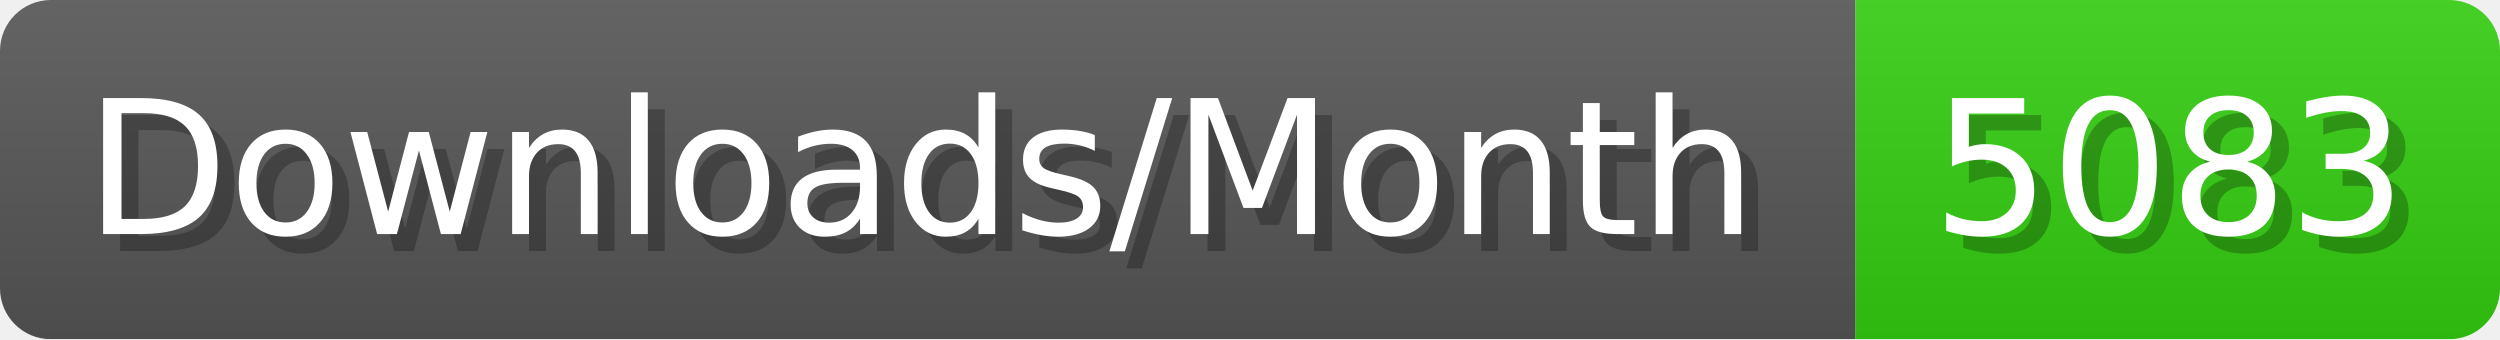
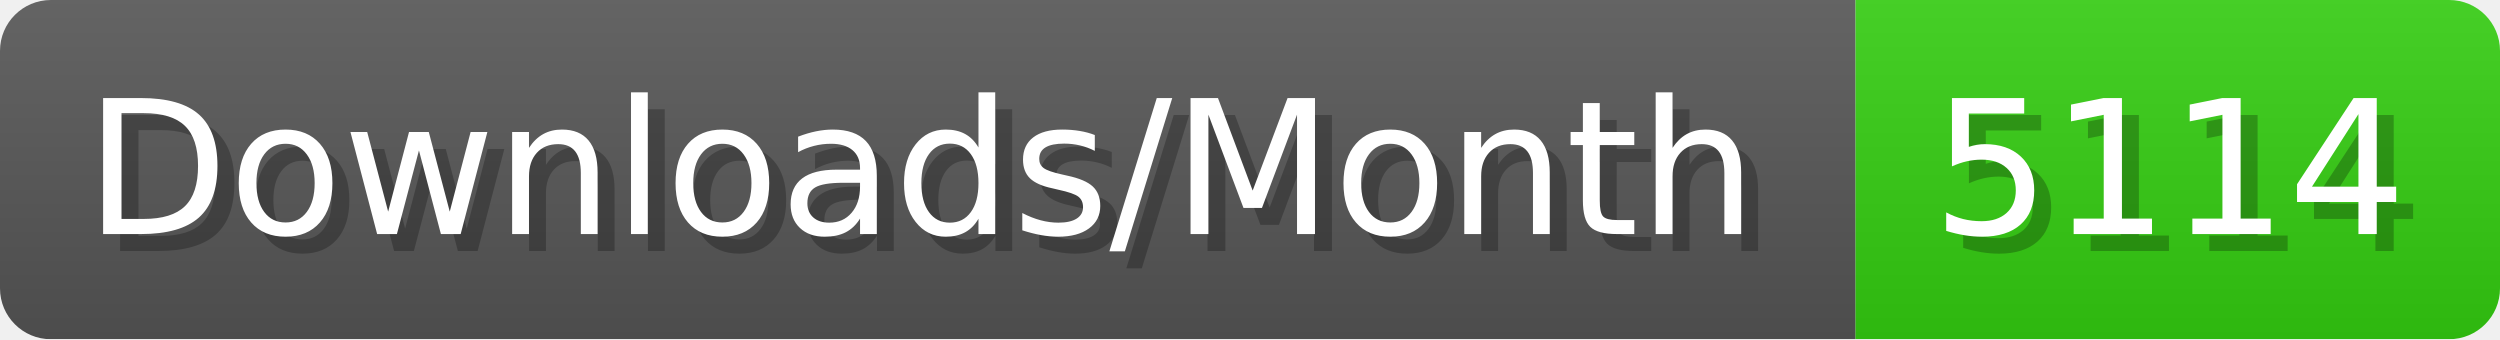
- <svg xmlns="http://www.w3.org/2000/svg" width="147.4" height="20" viewBox="0 0 1474 200" role="img" aria-label="Downloads/Month: 5083">
+ <svg xmlns="http://www.w3.org/2000/svg" width="147.4" height="20" viewBox="0 0 1474 200" role="img" aria-label="Downloads/Month: 5114">
  <linearGradient id="YlXUI" x2="0" y2="100%">
    <stop offset="0" stop-opacity=".1" stop-color="#EEE" />
    <stop offset="1" stop-opacity=".1" />
  </linearGradient>
  <mask id="JHhop">
    <rect width="1474" height="200" rx="30" fill="#FFF" />
  </mask>
  <g mask="url(#JHhop)">
    <rect width="1094" height="200" fill="#555" />
    <rect width="380" height="200" fill="#3C1" x="1094" />
    <rect width="1474" height="200" fill="url(#YlXUI)" />
  </g>
  <g aria-hidden="true" fill="#fff" text-anchor="start" font-family="Verdana,DejaVu Sans,sans-serif" font-size="110">
    <text x="60" y="148" textLength="994" fill="#000" opacity="0.25">Downloads/Month</text>
    <text x="50" y="138" textLength="994">Downloads/Month</text>
-     <text x="1149" y="148" textLength="280" fill="#000" opacity="0.25">5083</text>
-     <text x="1139" y="138" textLength="280">5083</text>
+     <text x="1149" y="148" textLength="280" fill="#000" opacity="0.25">5114</text>
+     <text x="1139" y="138" textLength="280">5114</text>
  </g>
</svg>
